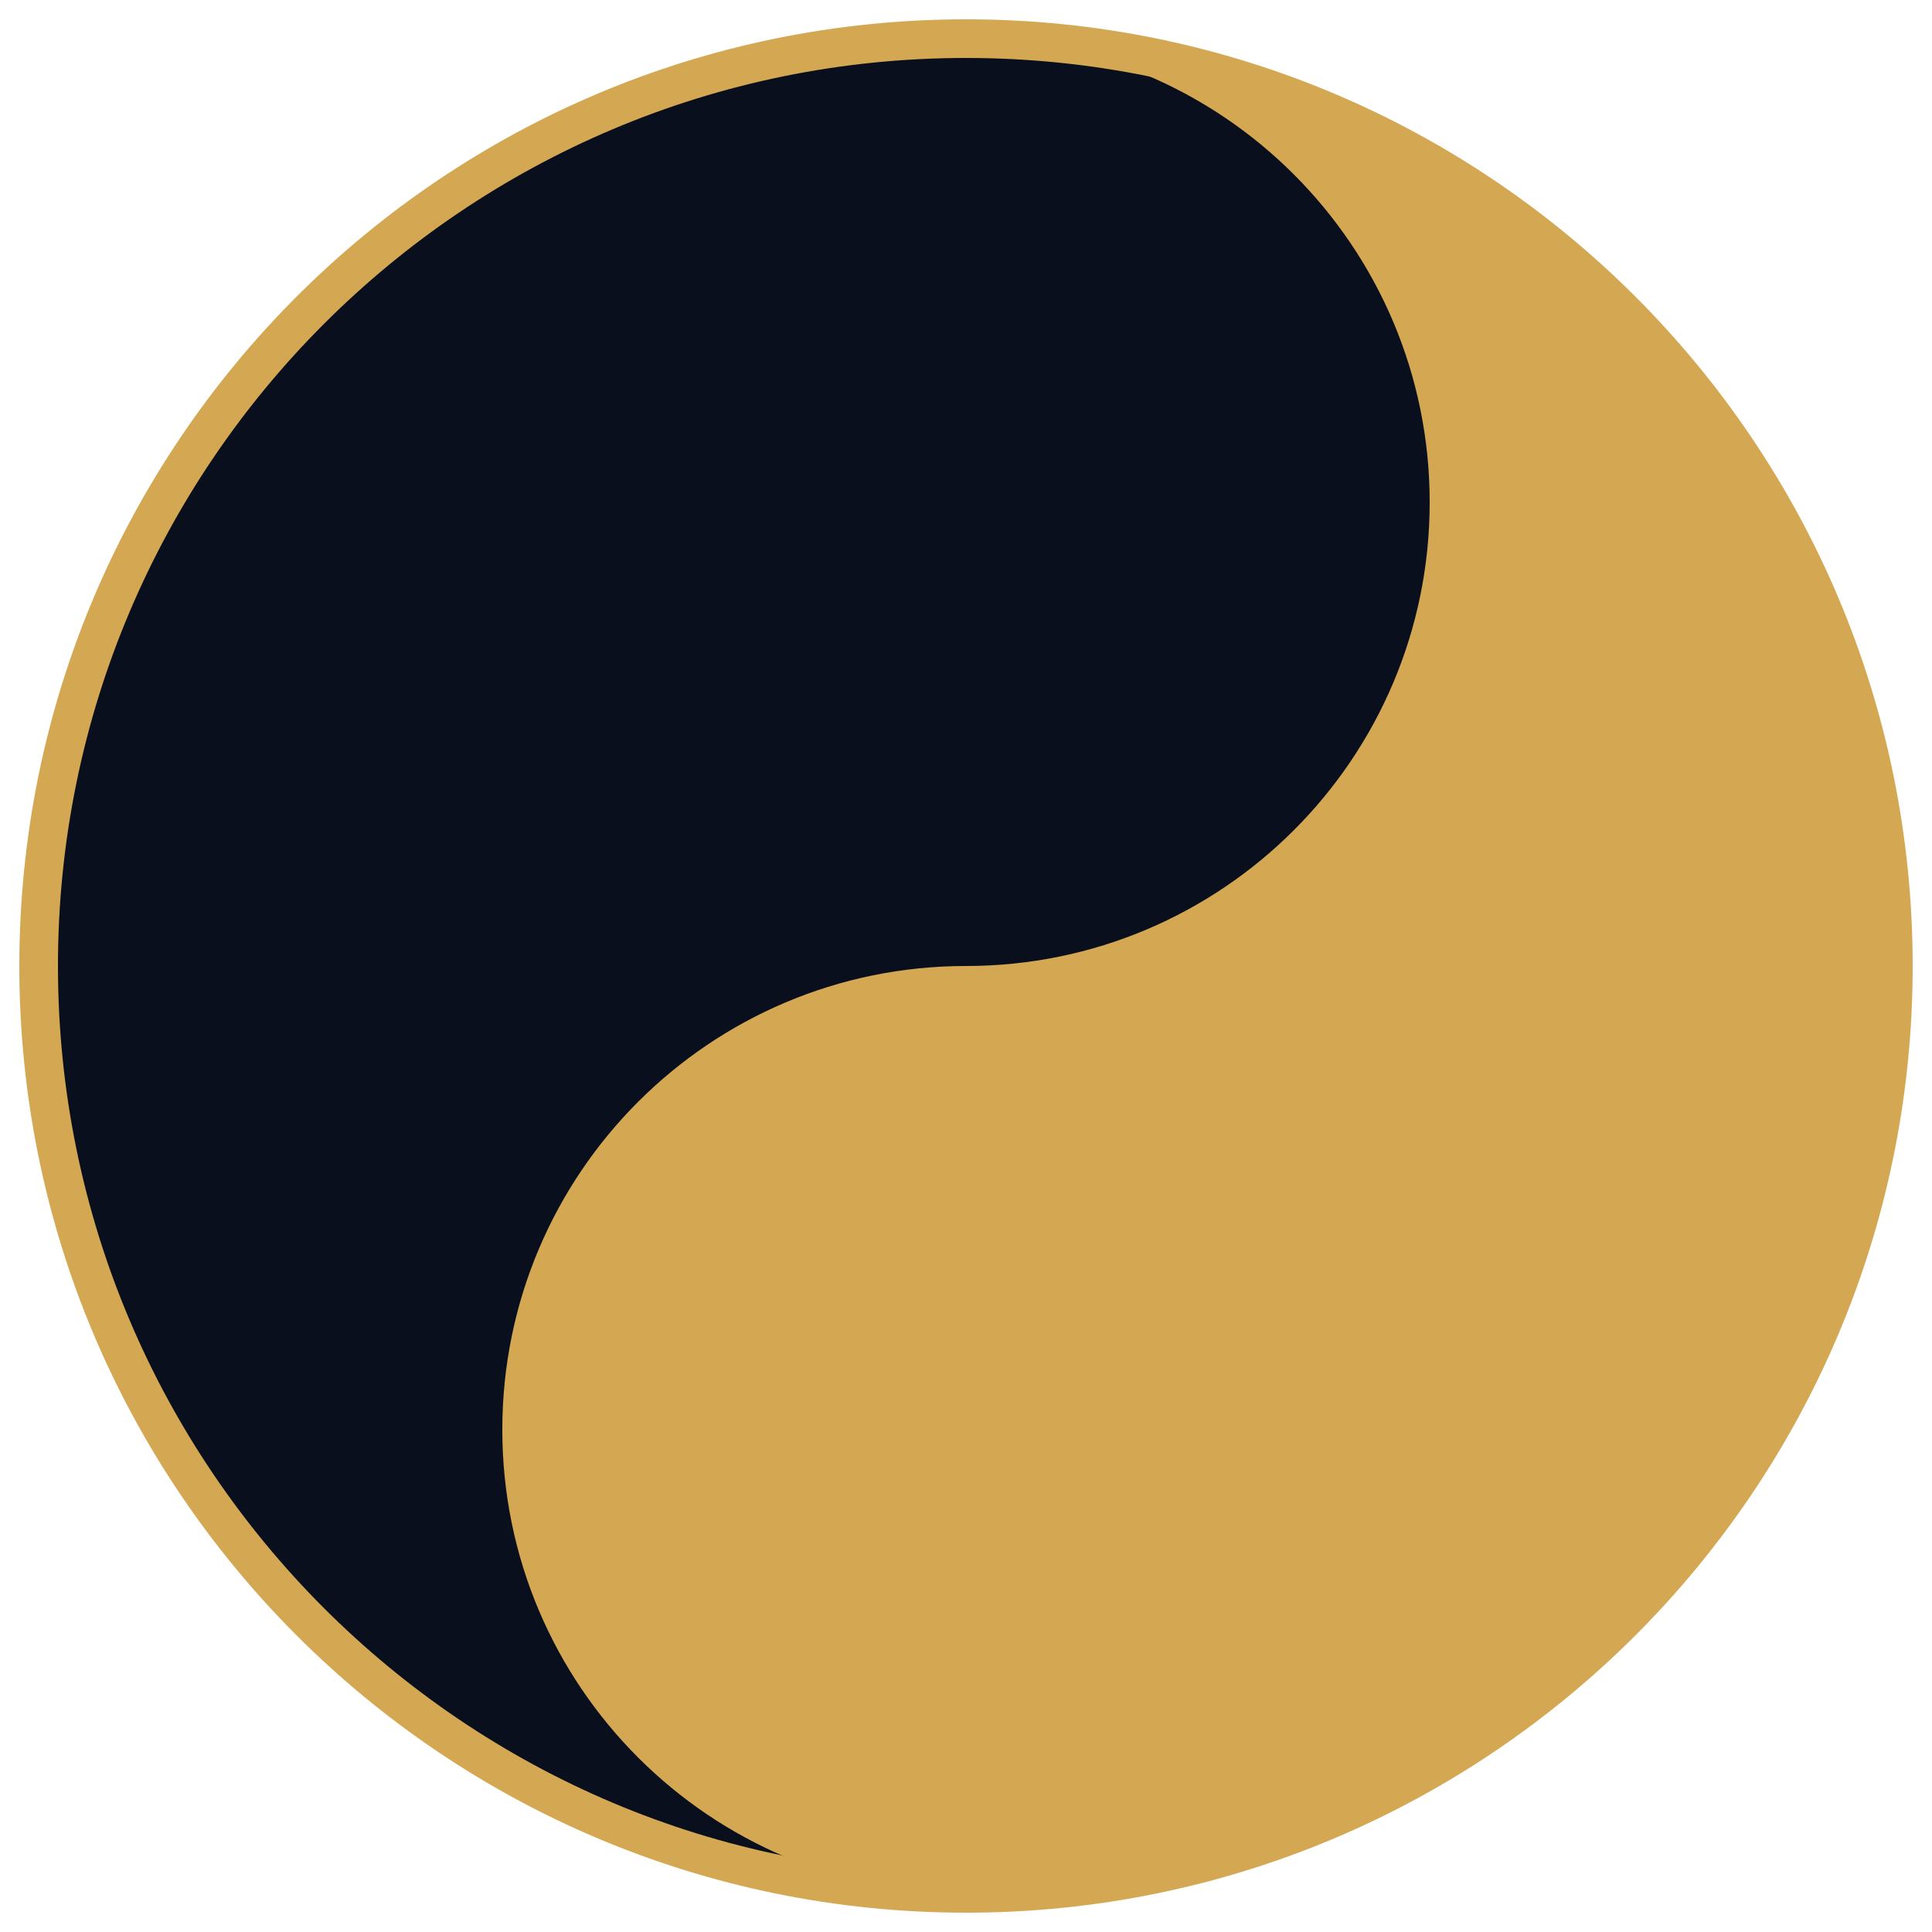
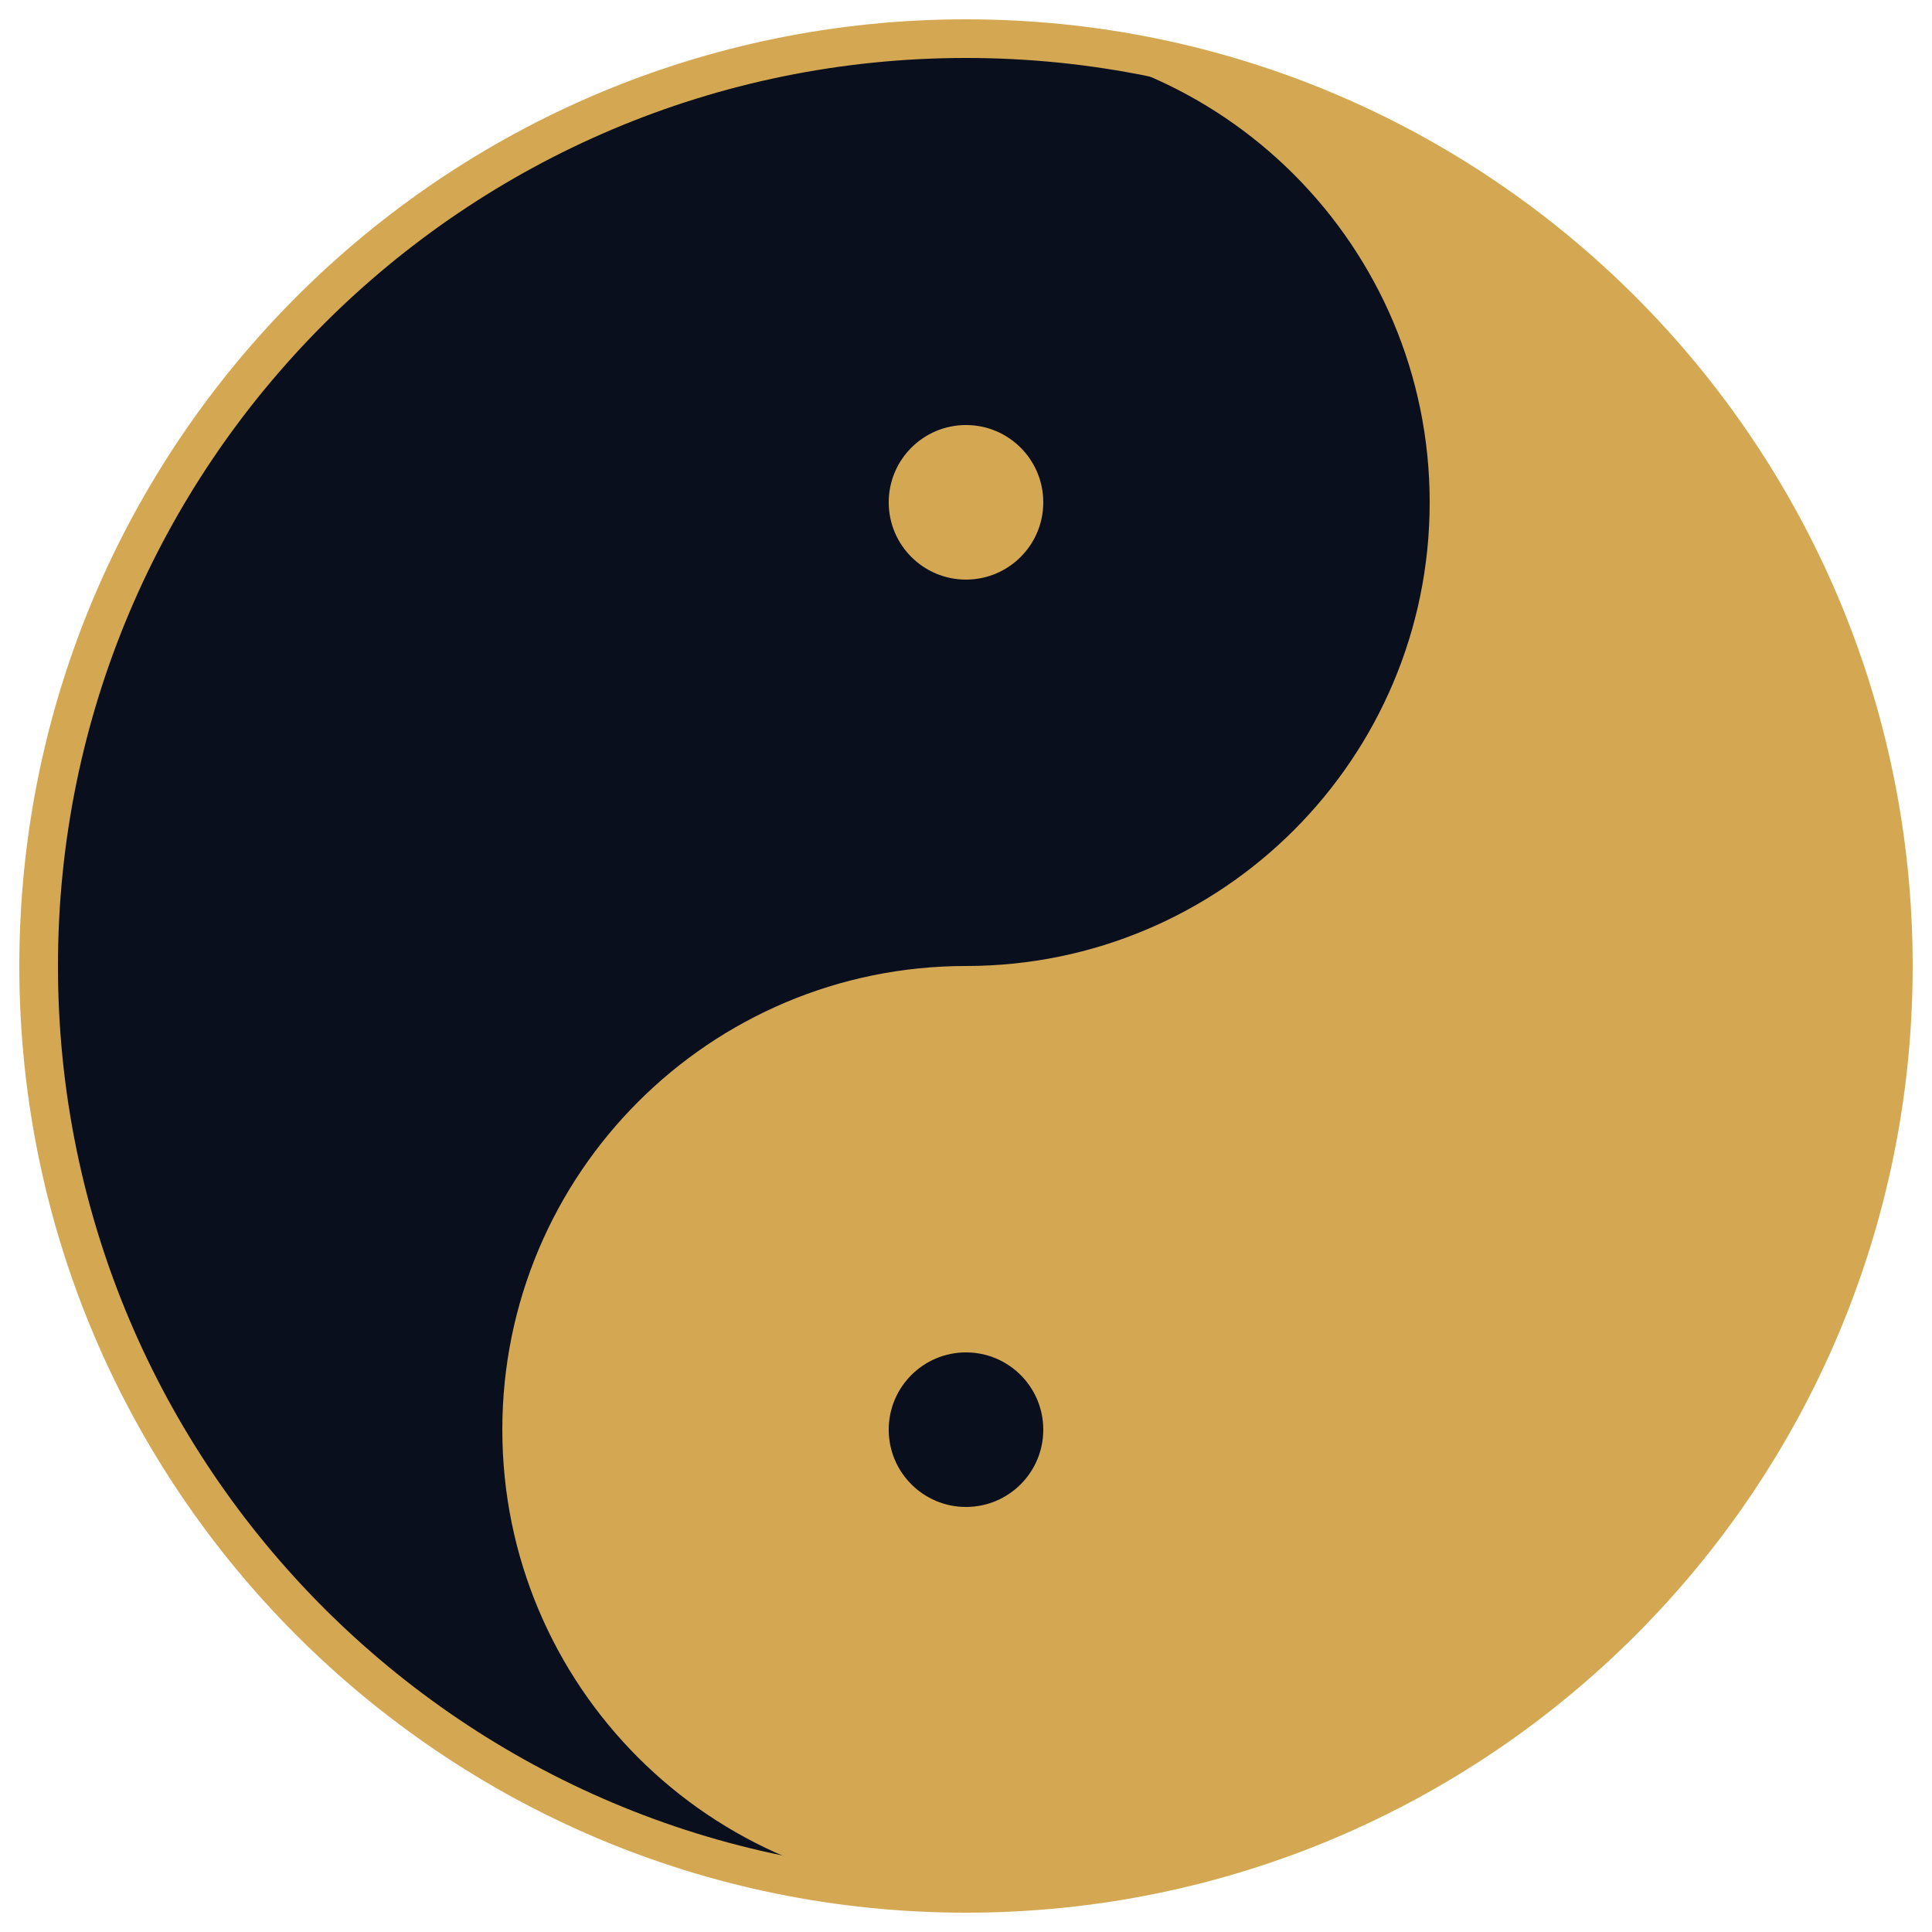
<svg xmlns="http://www.w3.org/2000/svg" viewBox="0 0 100 100">
  <circle cx="50" cy="50" r="48" fill="#0a0f1e" stroke="#d4a853" stroke-width="2" />
  <path d="M50 2a48 48 0 0 1 0 96a24 24 0 0 1 0-48a24 24 0 0 0 0-48z" fill="#d4a853" />
-   <circle cx="50" cy="26" r="7" fill="#0a0f1e" />
-   <circle cx="50" cy="74" r="7" fill="#d4a853" />
+   <circle cx="50" cy="26" r="8" fill="#0a0f1e" />
+   <circle cx="50" cy="26" r="4" fill="#d4a853" />
+   <circle cx="50" cy="74" r="8" fill="#d4a853" />
+   <circle cx="50" cy="74" r="4" fill="#0a0f1e" />
</svg>
